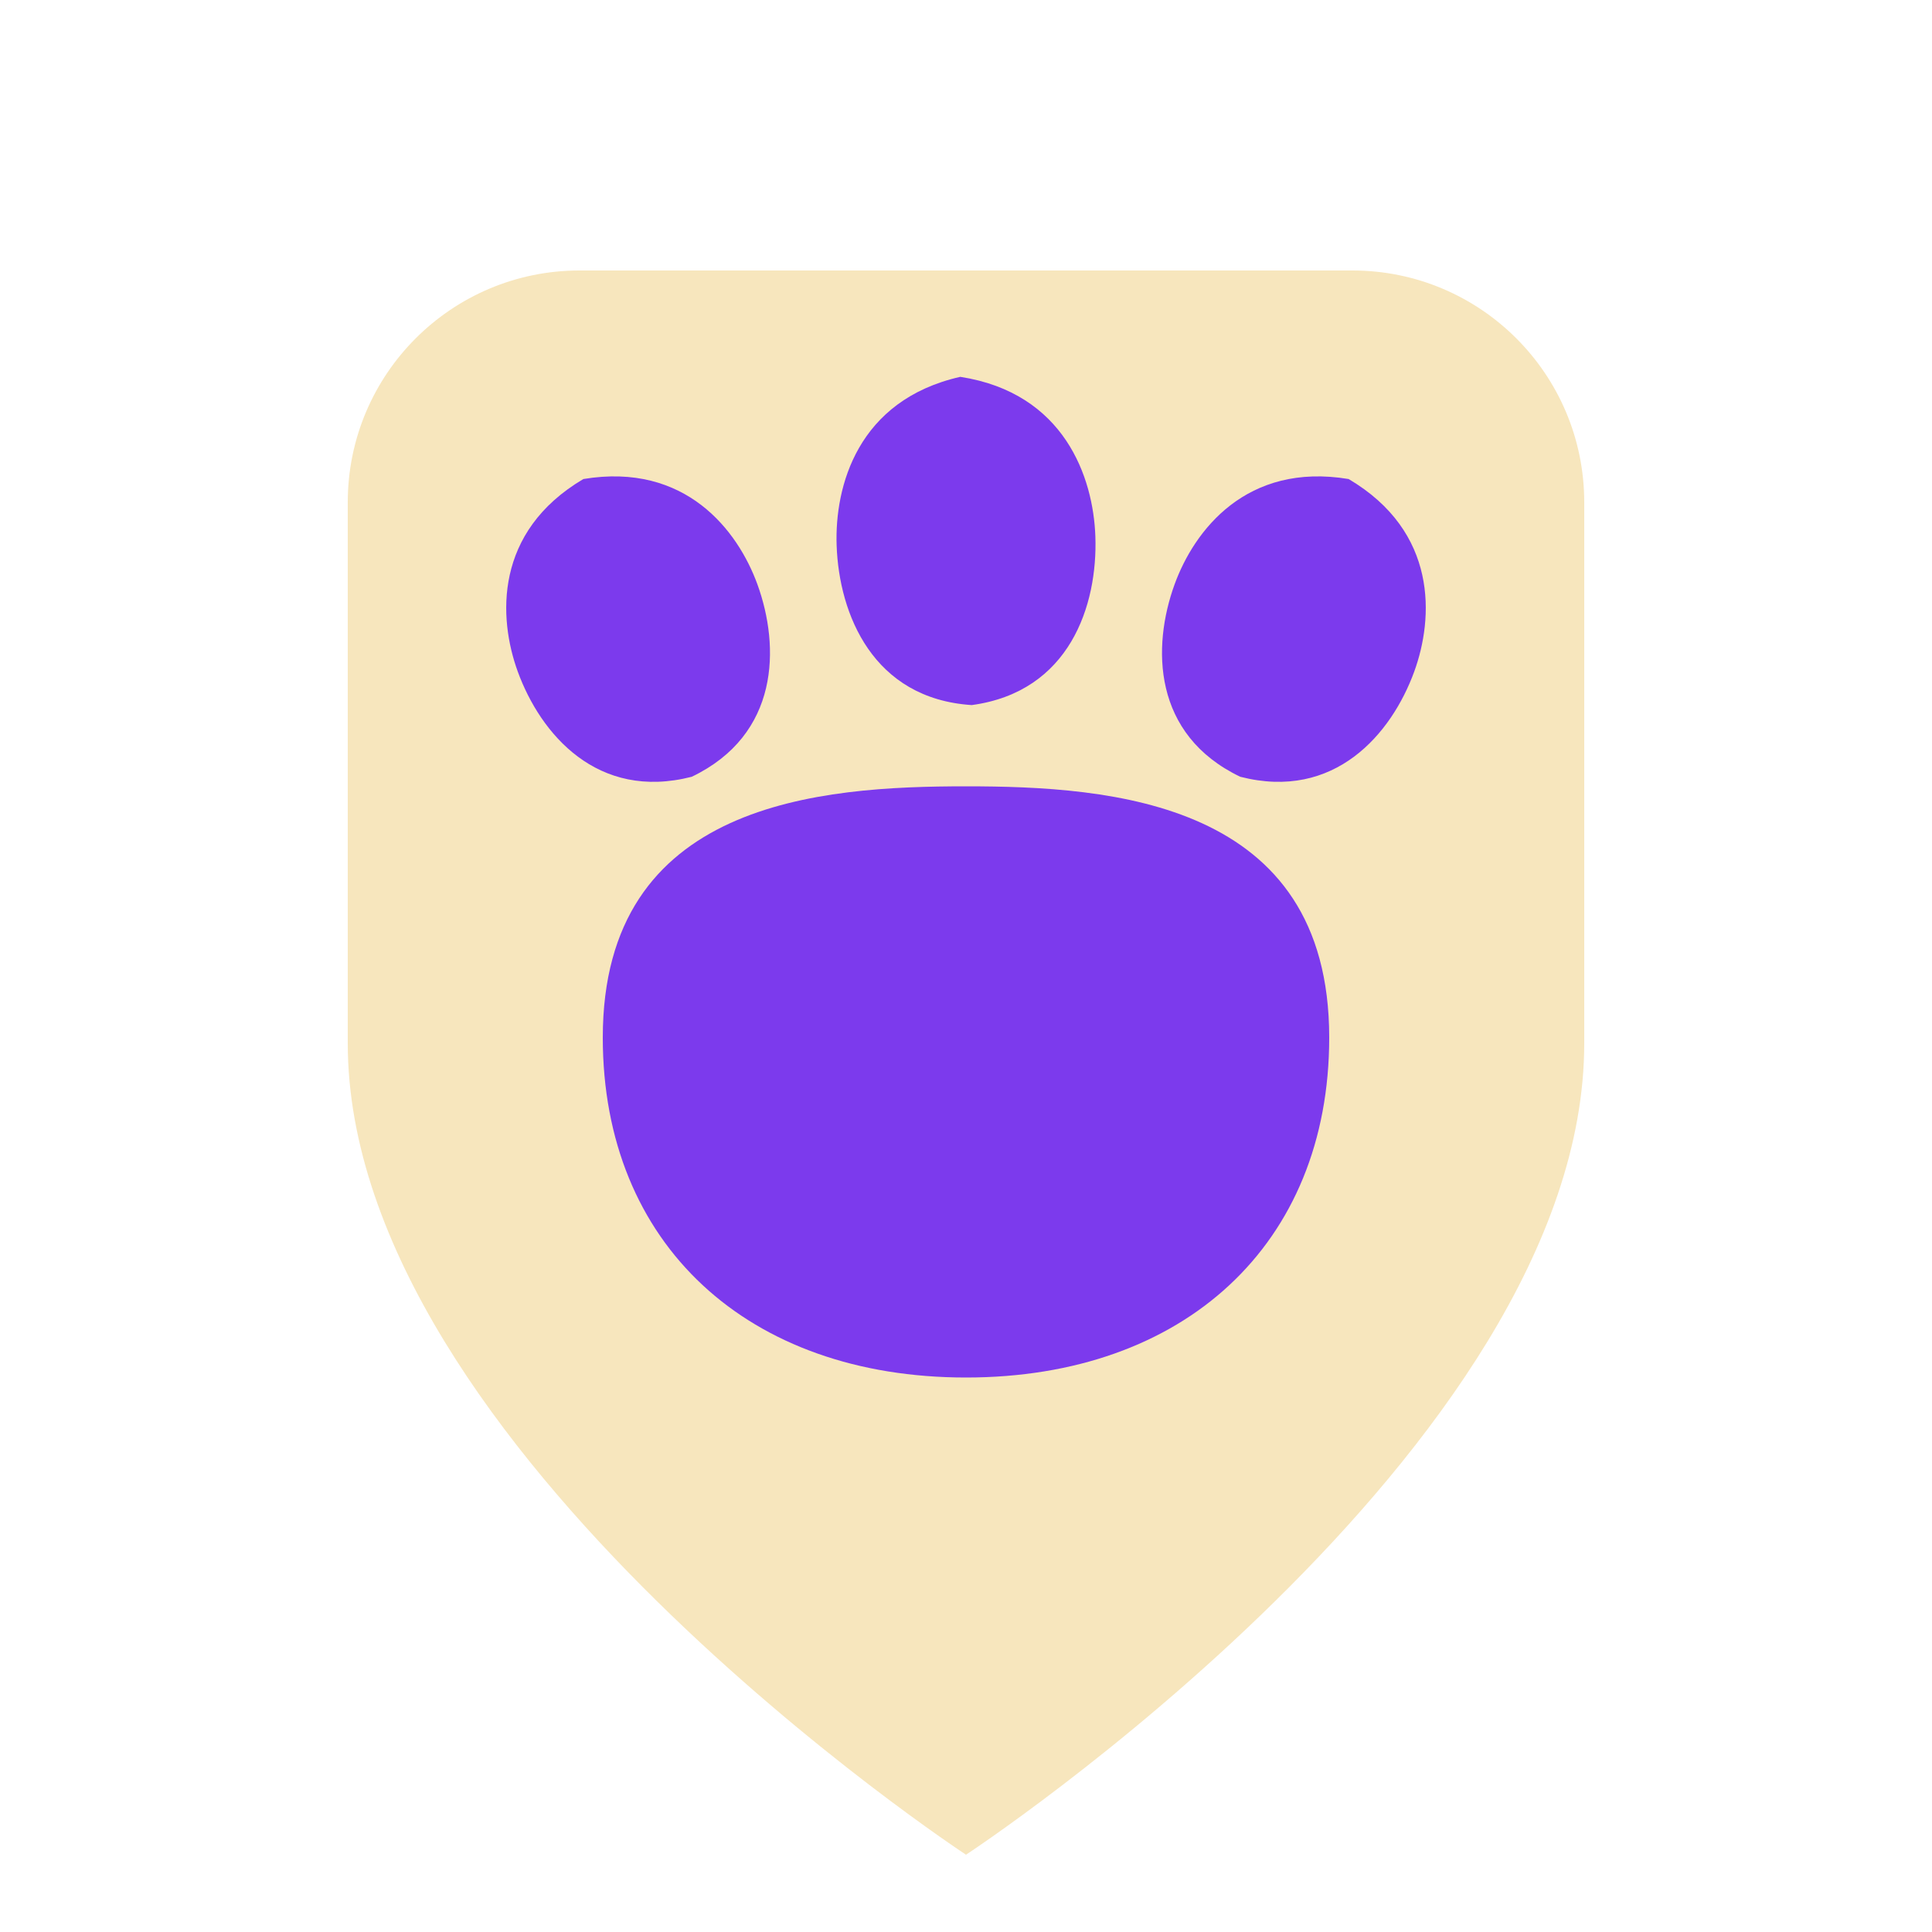
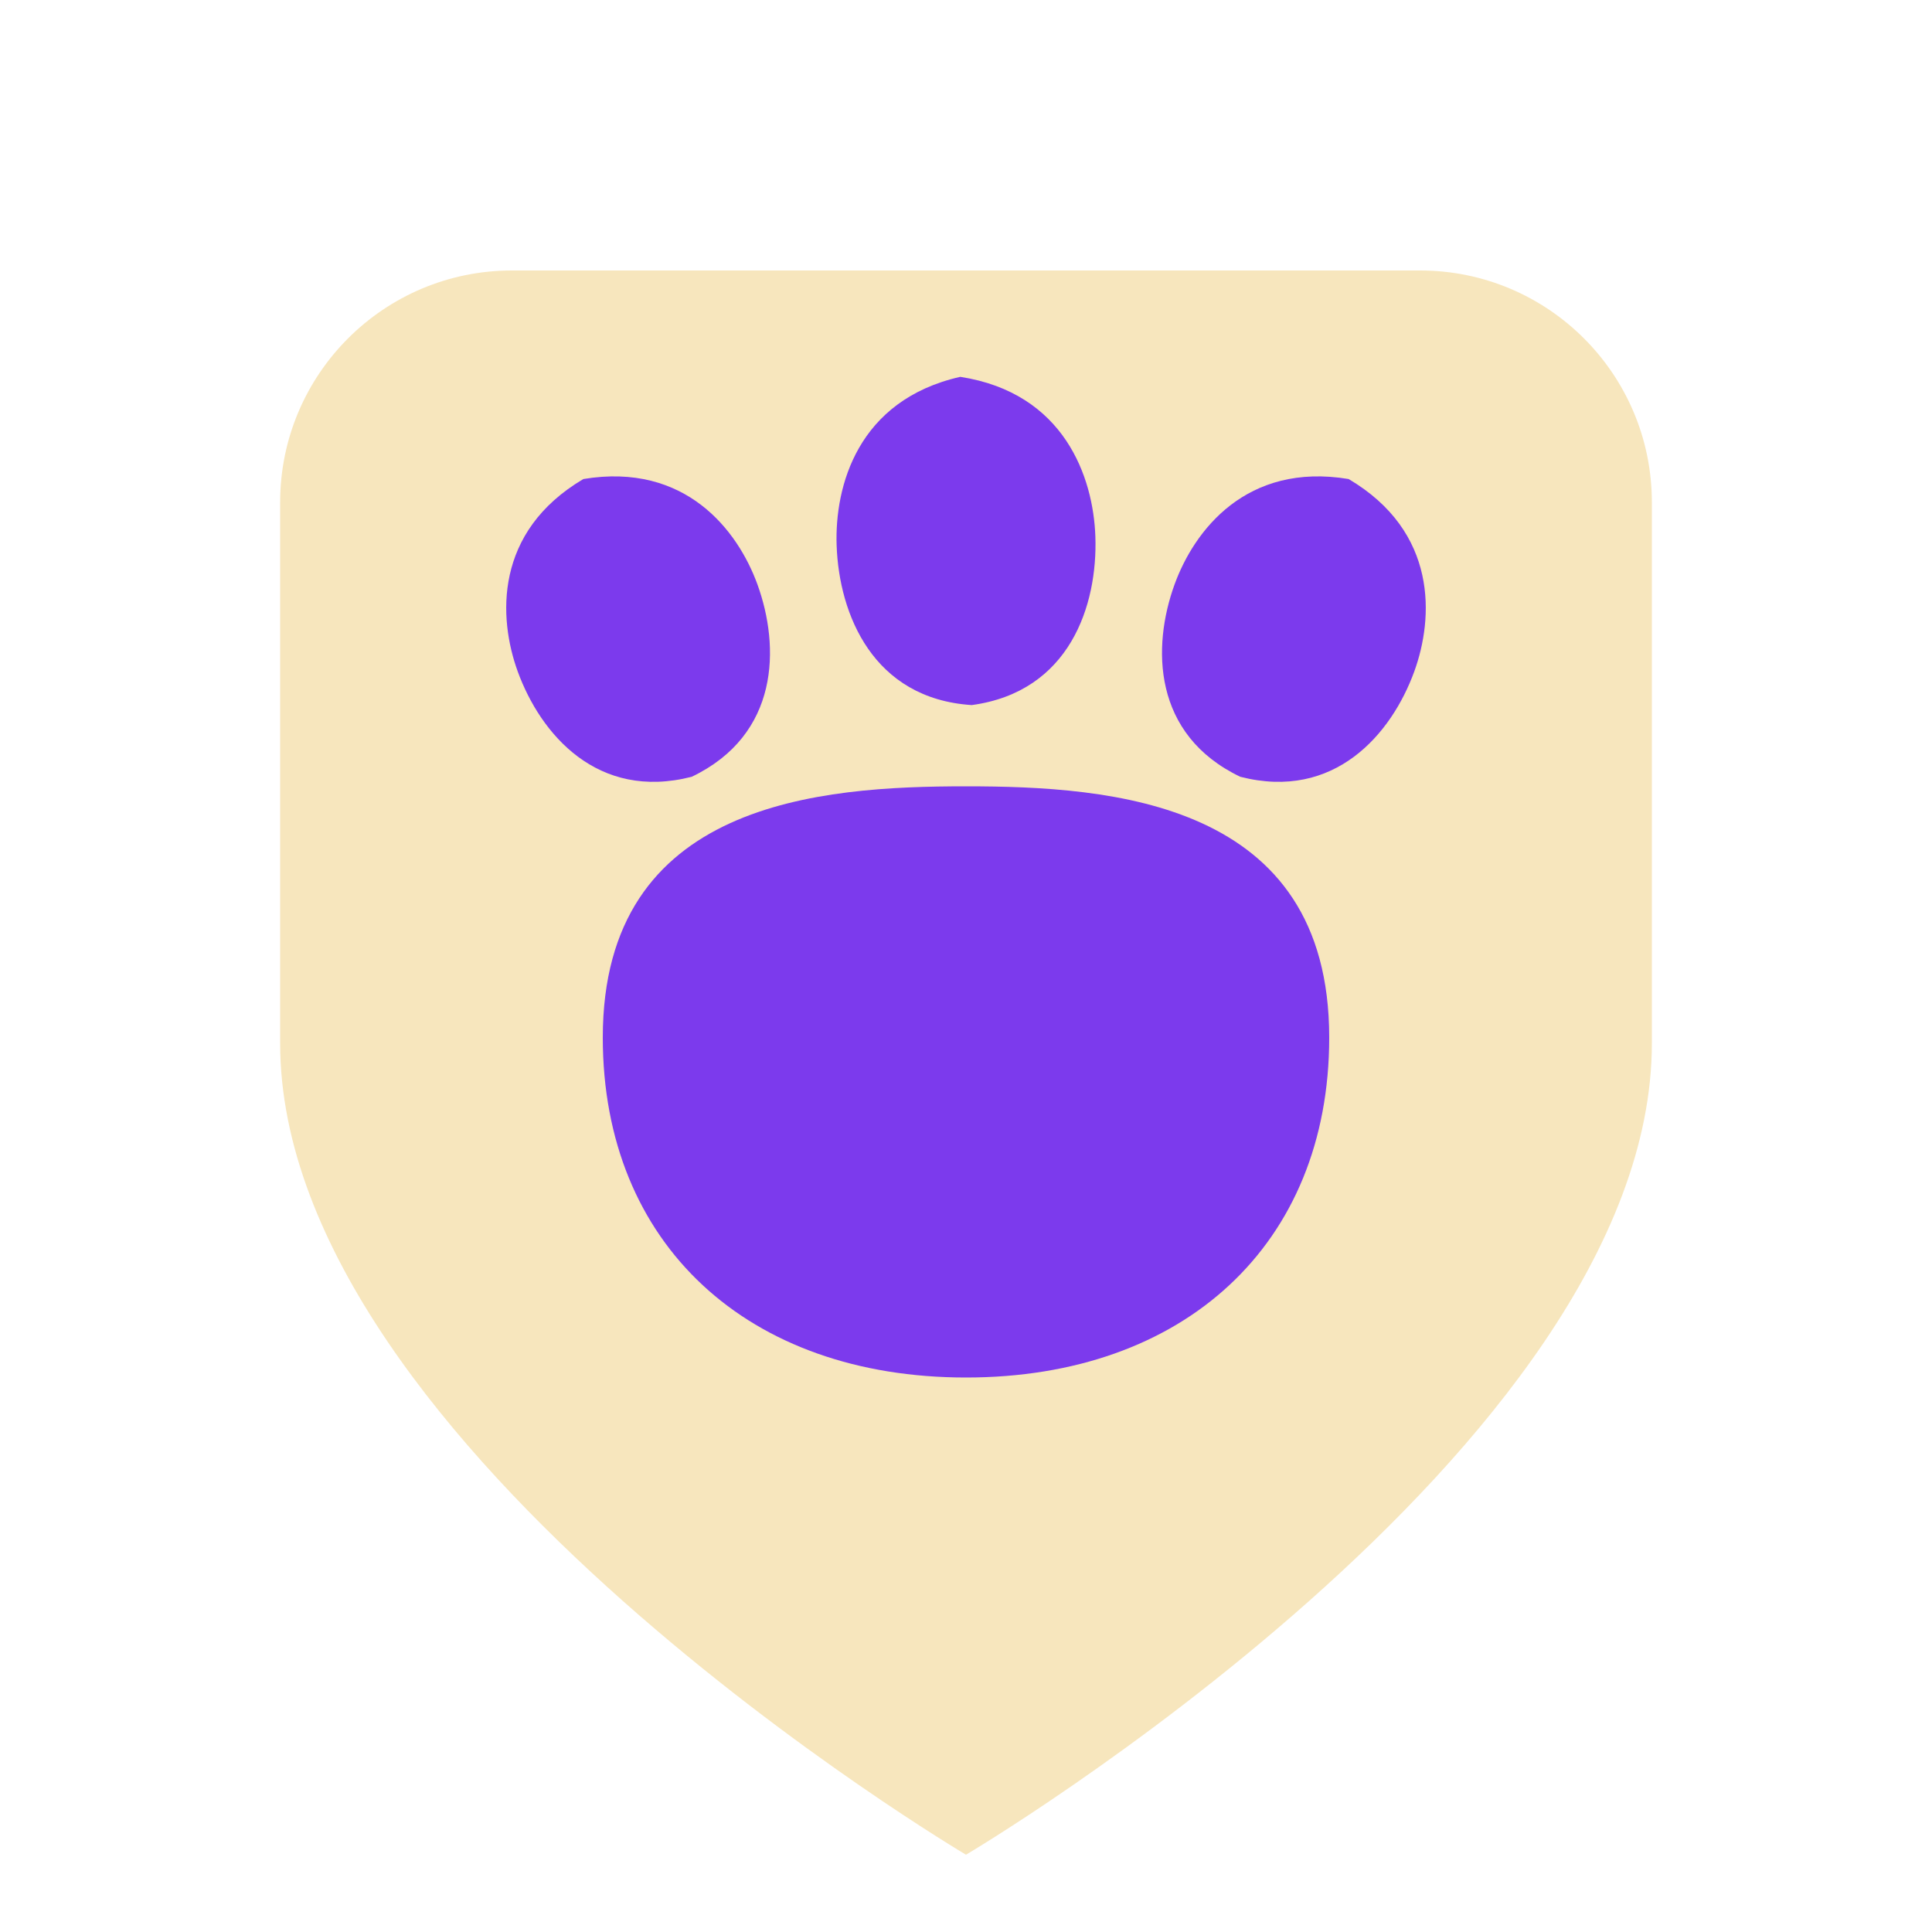
<svg xmlns="http://www.w3.org/2000/svg" viewBox="0 0 100 100" width="100" height="100" role="img" aria-label="10_Pet">
-   <path d="M18 26a12 12 0 0 1 12-12h40a12 12 0 0 1 12 12v28c0 21-32 42-32 42S18 75 18 54Z" fill="#f7e6bd" />
+   <path d="M14.5 26a12 12 0 0 1 12-12h47a12 12 0 0 1 12 12v28c0 21-35.5 42-35.5 42S14.5 75 14.5 54Z" fill="#f7e6bd" />
  <g fill="#7c3aed">
    <path d="M31.2 53.705C31.2 41.465 42.48 40.7 50 40.7C57.52 40.7 68.8 41.465 68.8 53.705C68.8 64.415 61.28 71.3 50 71.3C38.72 71.3 31.2 64.415 31.2 53.705Z" />
    <path d="M0 -8.2C5.28 -7.216 6.6 -2.952 6.6 0C6.6 3.444 5.016 7.708 0 8.2C-5.016 7.708 -6.6 3.444 -6.6 0C-6.6 -2.952 -5.28 -7.216 0 -8.2Z" transform="translate(33 32.5) rotate(-20) scale(-1 1)" />
    <path d="M0 -8.5C5.36 -7.48 6.7 -3.06 6.7 0C6.7 3.57 5.092 7.99 0 8.5C-5.092 7.99 -6.7 3.57 -6.7 0C-6.7 -3.06 -5.36 -7.48 0 -8.5Z" transform="translate(50 28) rotate(-2)" />
    <path d="M0 -8.2C5.28 -7.216 6.6 -2.952 6.6 0C6.6 3.444 5.016 7.708 0 8.2C-5.016 7.708 -6.6 3.444 -6.6 0C-6.6 -2.952 -5.28 -7.216 0 -8.2Z" transform="translate(67 32.5) rotate(20)" />
  </g>
</svg>
